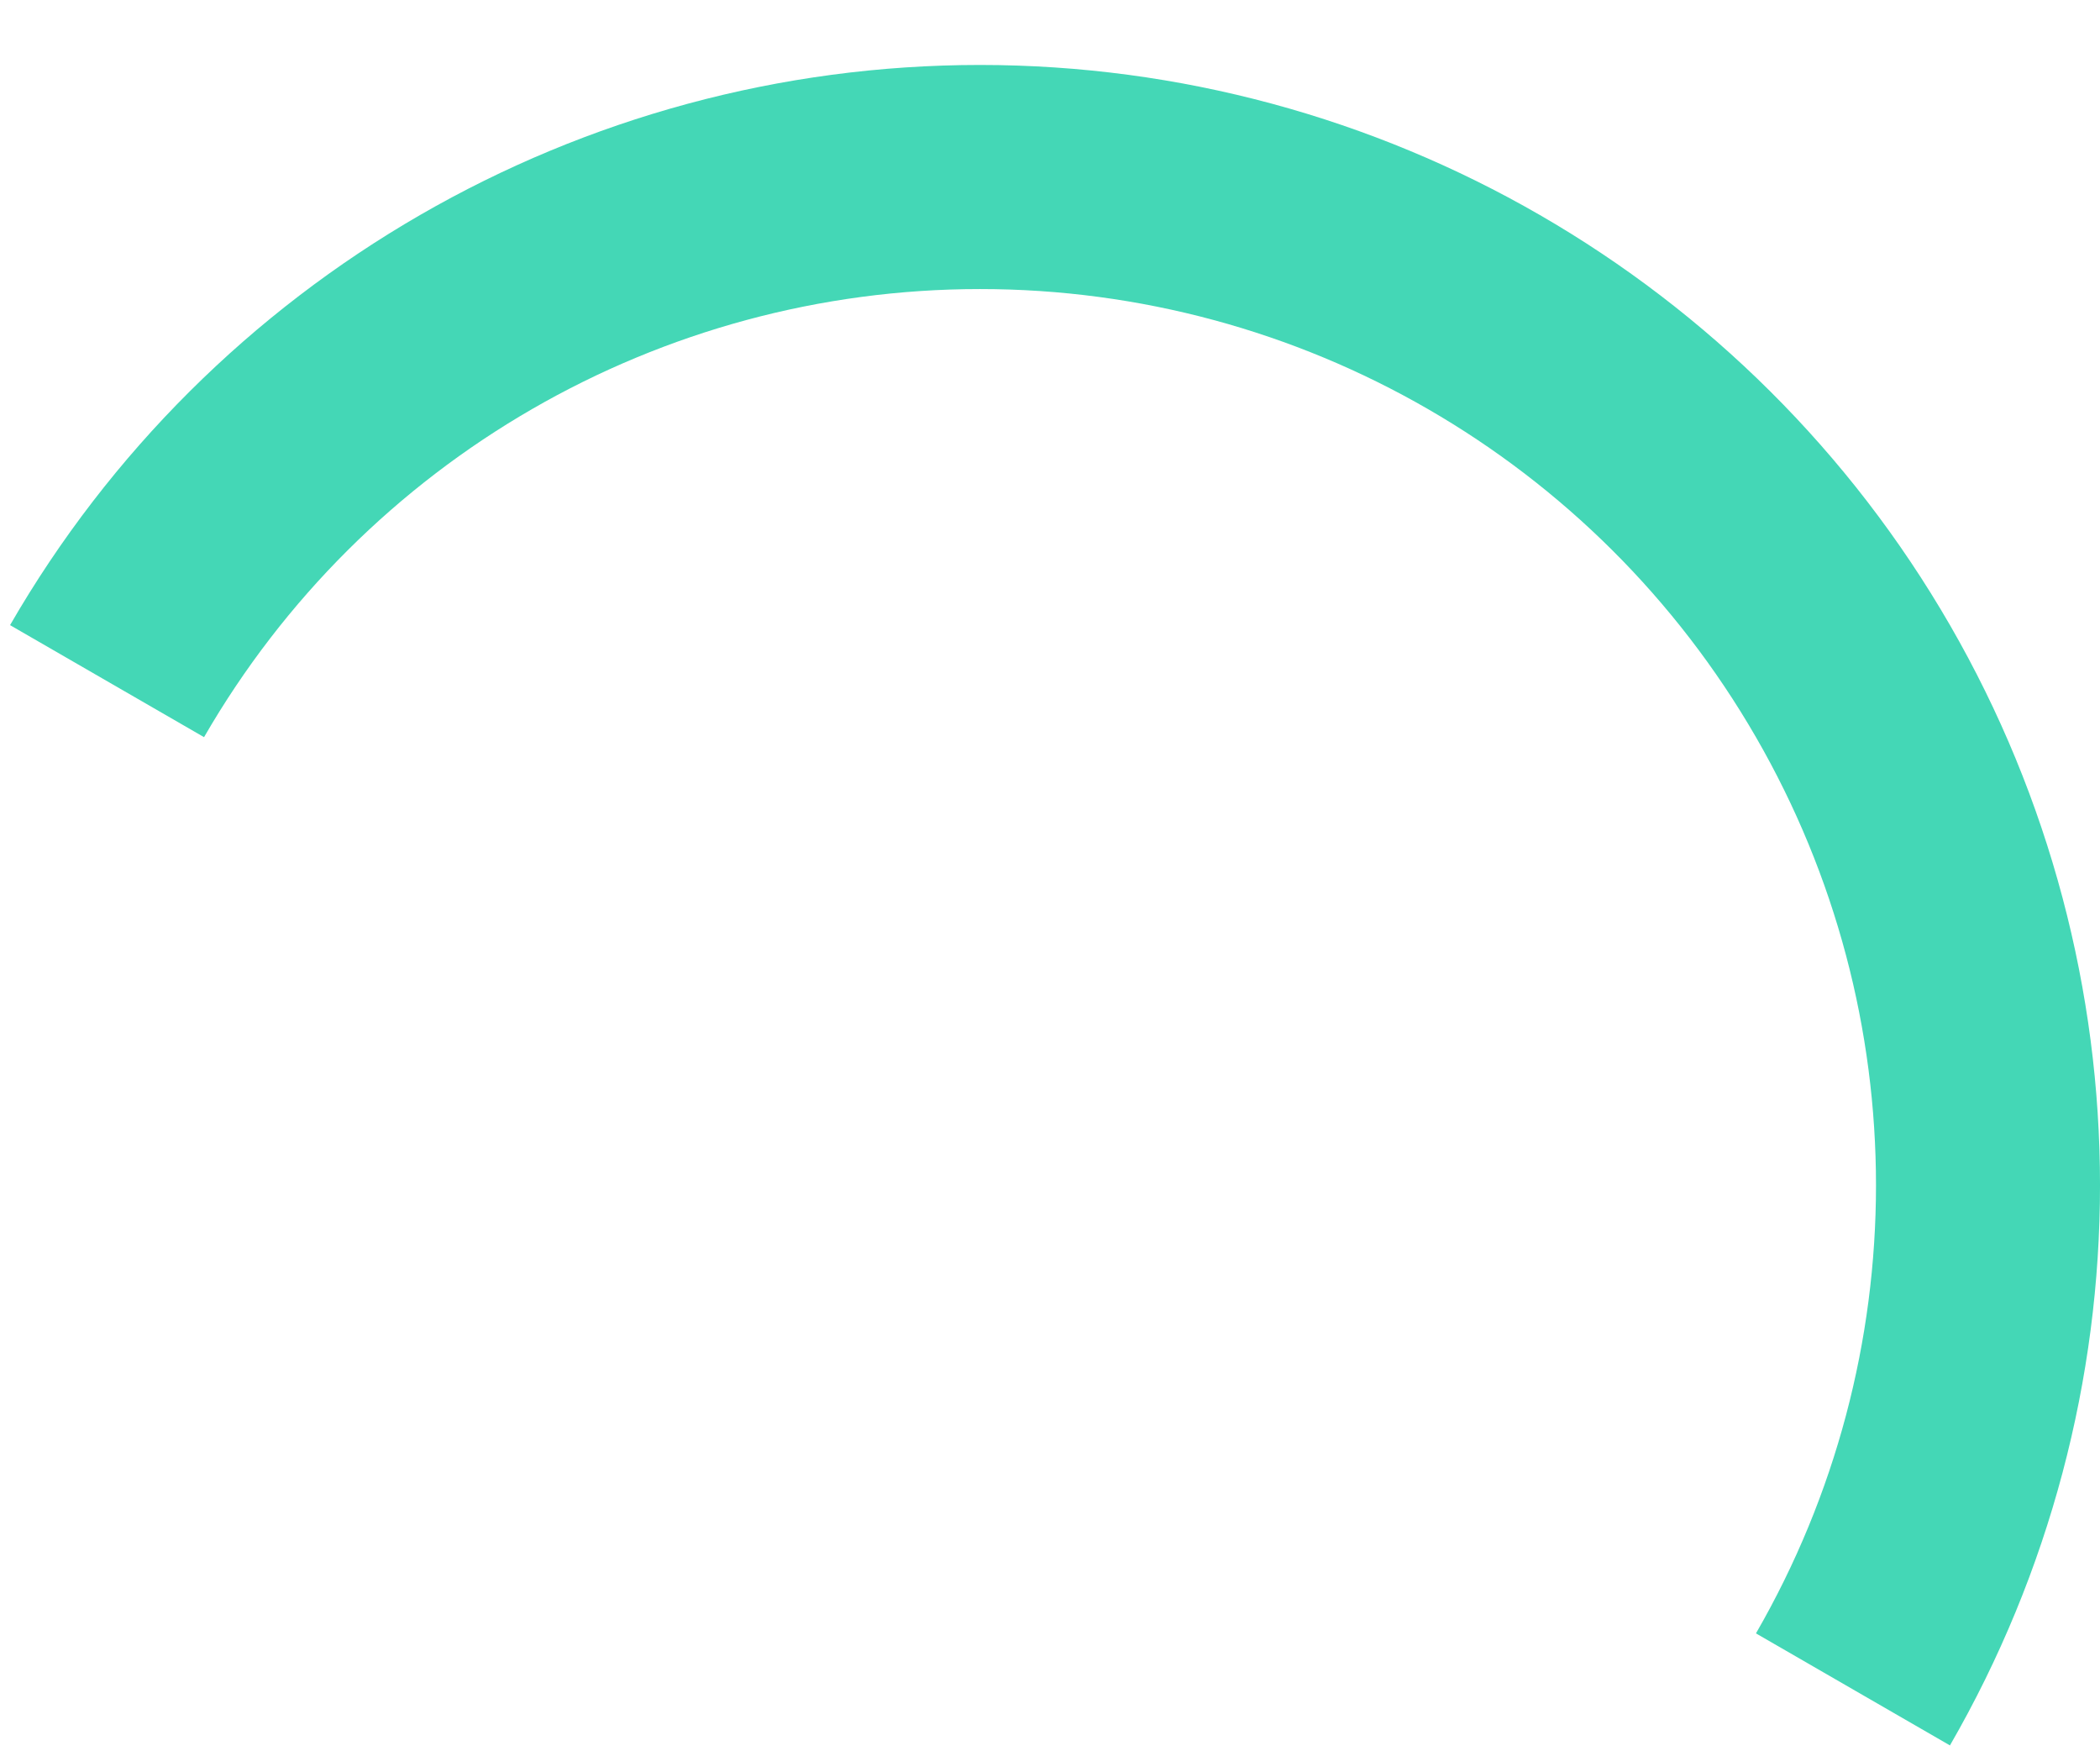
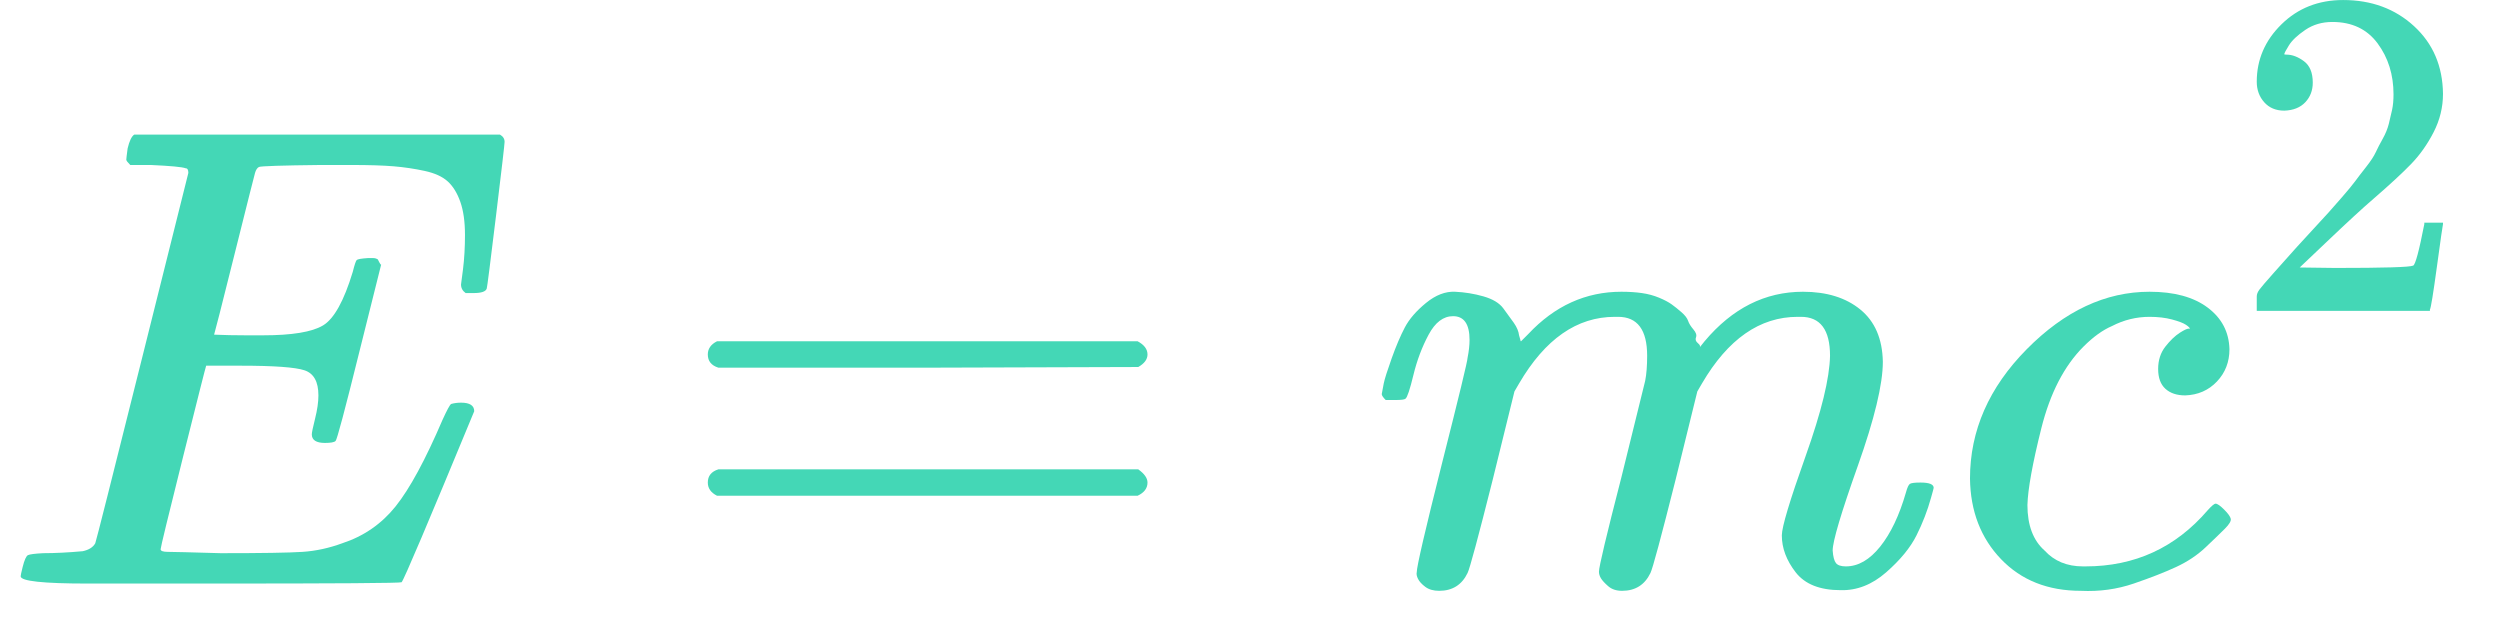
- <svg xmlns="http://www.w3.org/2000/svg" width="30px" height="25px" viewBox="0 0 30 25" version="1.1">
-   <g id="Personal-1-mixed" stroke="none" stroke-width="1" fill="none" fill-rule="evenodd">
-     <g transform="translate(-461, -603)" fill="#44D7B6" id="hero">
-       <g transform="translate(290, 0)">
-         <g id="shapes" transform="translate(77, 42)">
-           <g id="half-circle" transform="translate(112, 571) rotate(30) translate(-112, -571) translate(96, 563)">
-             <path d="M8,-8 C13.717,-8 18.999,-4.95 21.857,0 C24.714,4.95 24.714,11.05 21.857,16 C18.999,20.95 13.717,24 8,24 L8,20.8 C12.573,20.8 16.799,18.36 19.085,14.4 C21.372,10.44 21.372,5.56 19.085,1.6 C16.799,-2.36 12.573,-4.8 8,-4.8 L8,-8 Z" id="Segment-1" transform="translate(16, 8) rotate(-90) translate(-16, -8) " />
-           </g>
+ <svg xmlns="http://www.w3.org/2000/svg" xmlns:xlink="http://www.w3.org/1999/xlink" width="68.528px" height="17.480px" viewBox="0 -883.9 3786.1 965.9" style="">
+   <defs>
+     <path id="MJX-27-TEX-I-45" fill="#44D7B6" d="M492 213Q472 213 472 226Q472 230 477 250T482 285Q482 316 461 323T364 330H312Q311 328 277 192T243 52Q243 48 254 48T334 46Q428 46 458 48T518 61Q567 77 599 117T670 248Q680 270 683 272Q690 274 698 274Q718 274 718 261Q613 7 608 2Q605 0 322 0H133Q31 0 31 11Q31 13 34 25Q38 41 42 43T65 46Q92 46 125 49Q139 52 144 61Q146 66 215 342T285 622Q285 629 281 629Q273 632 228 634H197Q191 640 191 642T193 659Q197 676 203 680H757Q764 676 764 669Q764 664 751 557T737 447Q735 440 717 440H705Q698 445 698 453L701 476Q704 500 704 528Q704 558 697 578T678 609T643 625T596 632T532 634H485Q397 633 392 631Q388 629 386 622Q385 619 355 499T324 377Q347 376 372 376H398Q464 376 489 391T534 472Q538 488 540 490T557 493Q562 493 565 493T570 492T572 491T574 487T577 483L544 351Q511 218 508 216Q505 213 492 213Z">
+         </path>
+     <path id="MJX-27-TEX-N-3D" fill="#44D7B6" d="M56 347Q56 360 70 367H707Q722 359 722 347Q722 336 708 328L390 327H72Q56 332 56 347ZM56 153Q56 168 72 173H708Q722 163 722 153Q722 140 707 133H70Q56 140 56 153Z">
+         </path>
+     <path id="MJX-27-TEX-I-6D" fill="#44D7B6" d="M21 287Q22 293 24 303T36 341T56 388T88 425T132 442T175 435T205 417T221 395T229 376L231 369Q231 367 232 367L243 378Q303 442 384 442Q401 442 415 440T441 433T460 423T475 411T485 398T493 385T497 373T500 364T502 357L510 367Q573 442 659 442Q713 442 746 415T780 336Q780 285 742 178T704 50Q705 36 709 31T724 26Q752 26 776 56T815 138Q818 149 821 151T837 153Q857 153 857 145Q857 144 853 130Q845 101 831 73T785 17T716 -10Q669 -10 648 17T627 73Q627 92 663 193T700 345Q700 404 656 404H651Q565 404 506 303L499 291L466 157Q433 26 428 16Q415 -11 385 -11Q372 -11 364 -4T353 8T350 18Q350 29 384 161L420 307Q423 322 423 345Q423 404 379 404H374Q288 404 229 303L222 291L189 157Q156 26 151 16Q138 -11 108 -11Q95 -11 87 -5T76 7T74 17Q74 30 112 181Q151 335 151 342Q154 357 154 369Q154 405 129 405Q107 405 92 377T69 316T57 280Q55 278 41 278H27Q21 284 21 287Z">
+         </path>
+     <path id="MJX-27-TEX-I-63" fill="#44D7B6" d="M34 159Q34 268 120 355T306 442Q362 442 394 418T427 355Q427 326 408 306T360 285Q341 285 330 295T319 325T330 359T352 380T366 386H367Q367 388 361 392T340 400T306 404Q276 404 249 390Q228 381 206 359Q162 315 142 235T121 119Q121 73 147 50Q169 26 205 26H209Q321 26 394 111Q403 121 406 121Q410 121 419 112T429 98T420 83T391 55T346 25T282 0T202 -11Q127 -11 81 37T34 159Z">
+         </path>
+     <path id="MJX-27-TEX-N-32" fill="#44D7B6" d="M109 429Q82 429 66 447T50 491Q50 562 103 614T235 666Q326 666 387 610T449 465Q449 422 429 383T381 315T301 241Q265 210 201 149L142 93L218 92Q375 92 385 97Q392 99 409 186V189H449V186Q448 183 436 95T421 3V0H50V19V31Q50 38 56 46T86 81Q115 113 136 137Q145 147 170 174T204 211T233 244T261 278T284 308T305 340T320 369T333 401T340 431T343 464Q343 527 309 573T212 619Q179 619 154 602T119 569T109 550Q109 549 114 549Q132 549 151 535T170 489Q170 464 154 447T109 429Z">
+         </path>
+   </defs>
+   <g stroke="currentColor" fill="currentColor" stroke-width="0" transform="matrix(1 0 0 -1 0 0)">
+     <g data-mml-node="math">
+       <g data-mml-node="mi">
+         <use xlink:href="#MJX-27-TEX-I-45" />
+       </g>
+       <g data-mml-node="mo" transform="translate(1015.8, 0)">
+         <use xlink:href="#MJX-27-TEX-N-3D" />
+       </g>
+       <g data-mml-node="mi" transform="translate(2071.6, 0)">
+         <use xlink:href="#MJX-27-TEX-I-6D" />
+       </g>
+       <g data-mml-node="msup" transform="translate(2949.6, 0)">
+         <g data-mml-node="mi">
+           <use xlink:href="#MJX-27-TEX-I-63" />
+         </g>
+         <g data-mml-node="mn" transform="translate(433, 413) scale(0.707)">
+           <use xlink:href="#MJX-27-TEX-N-32" />
        </g>
      </g>
    </g>
  </g>
</svg>
